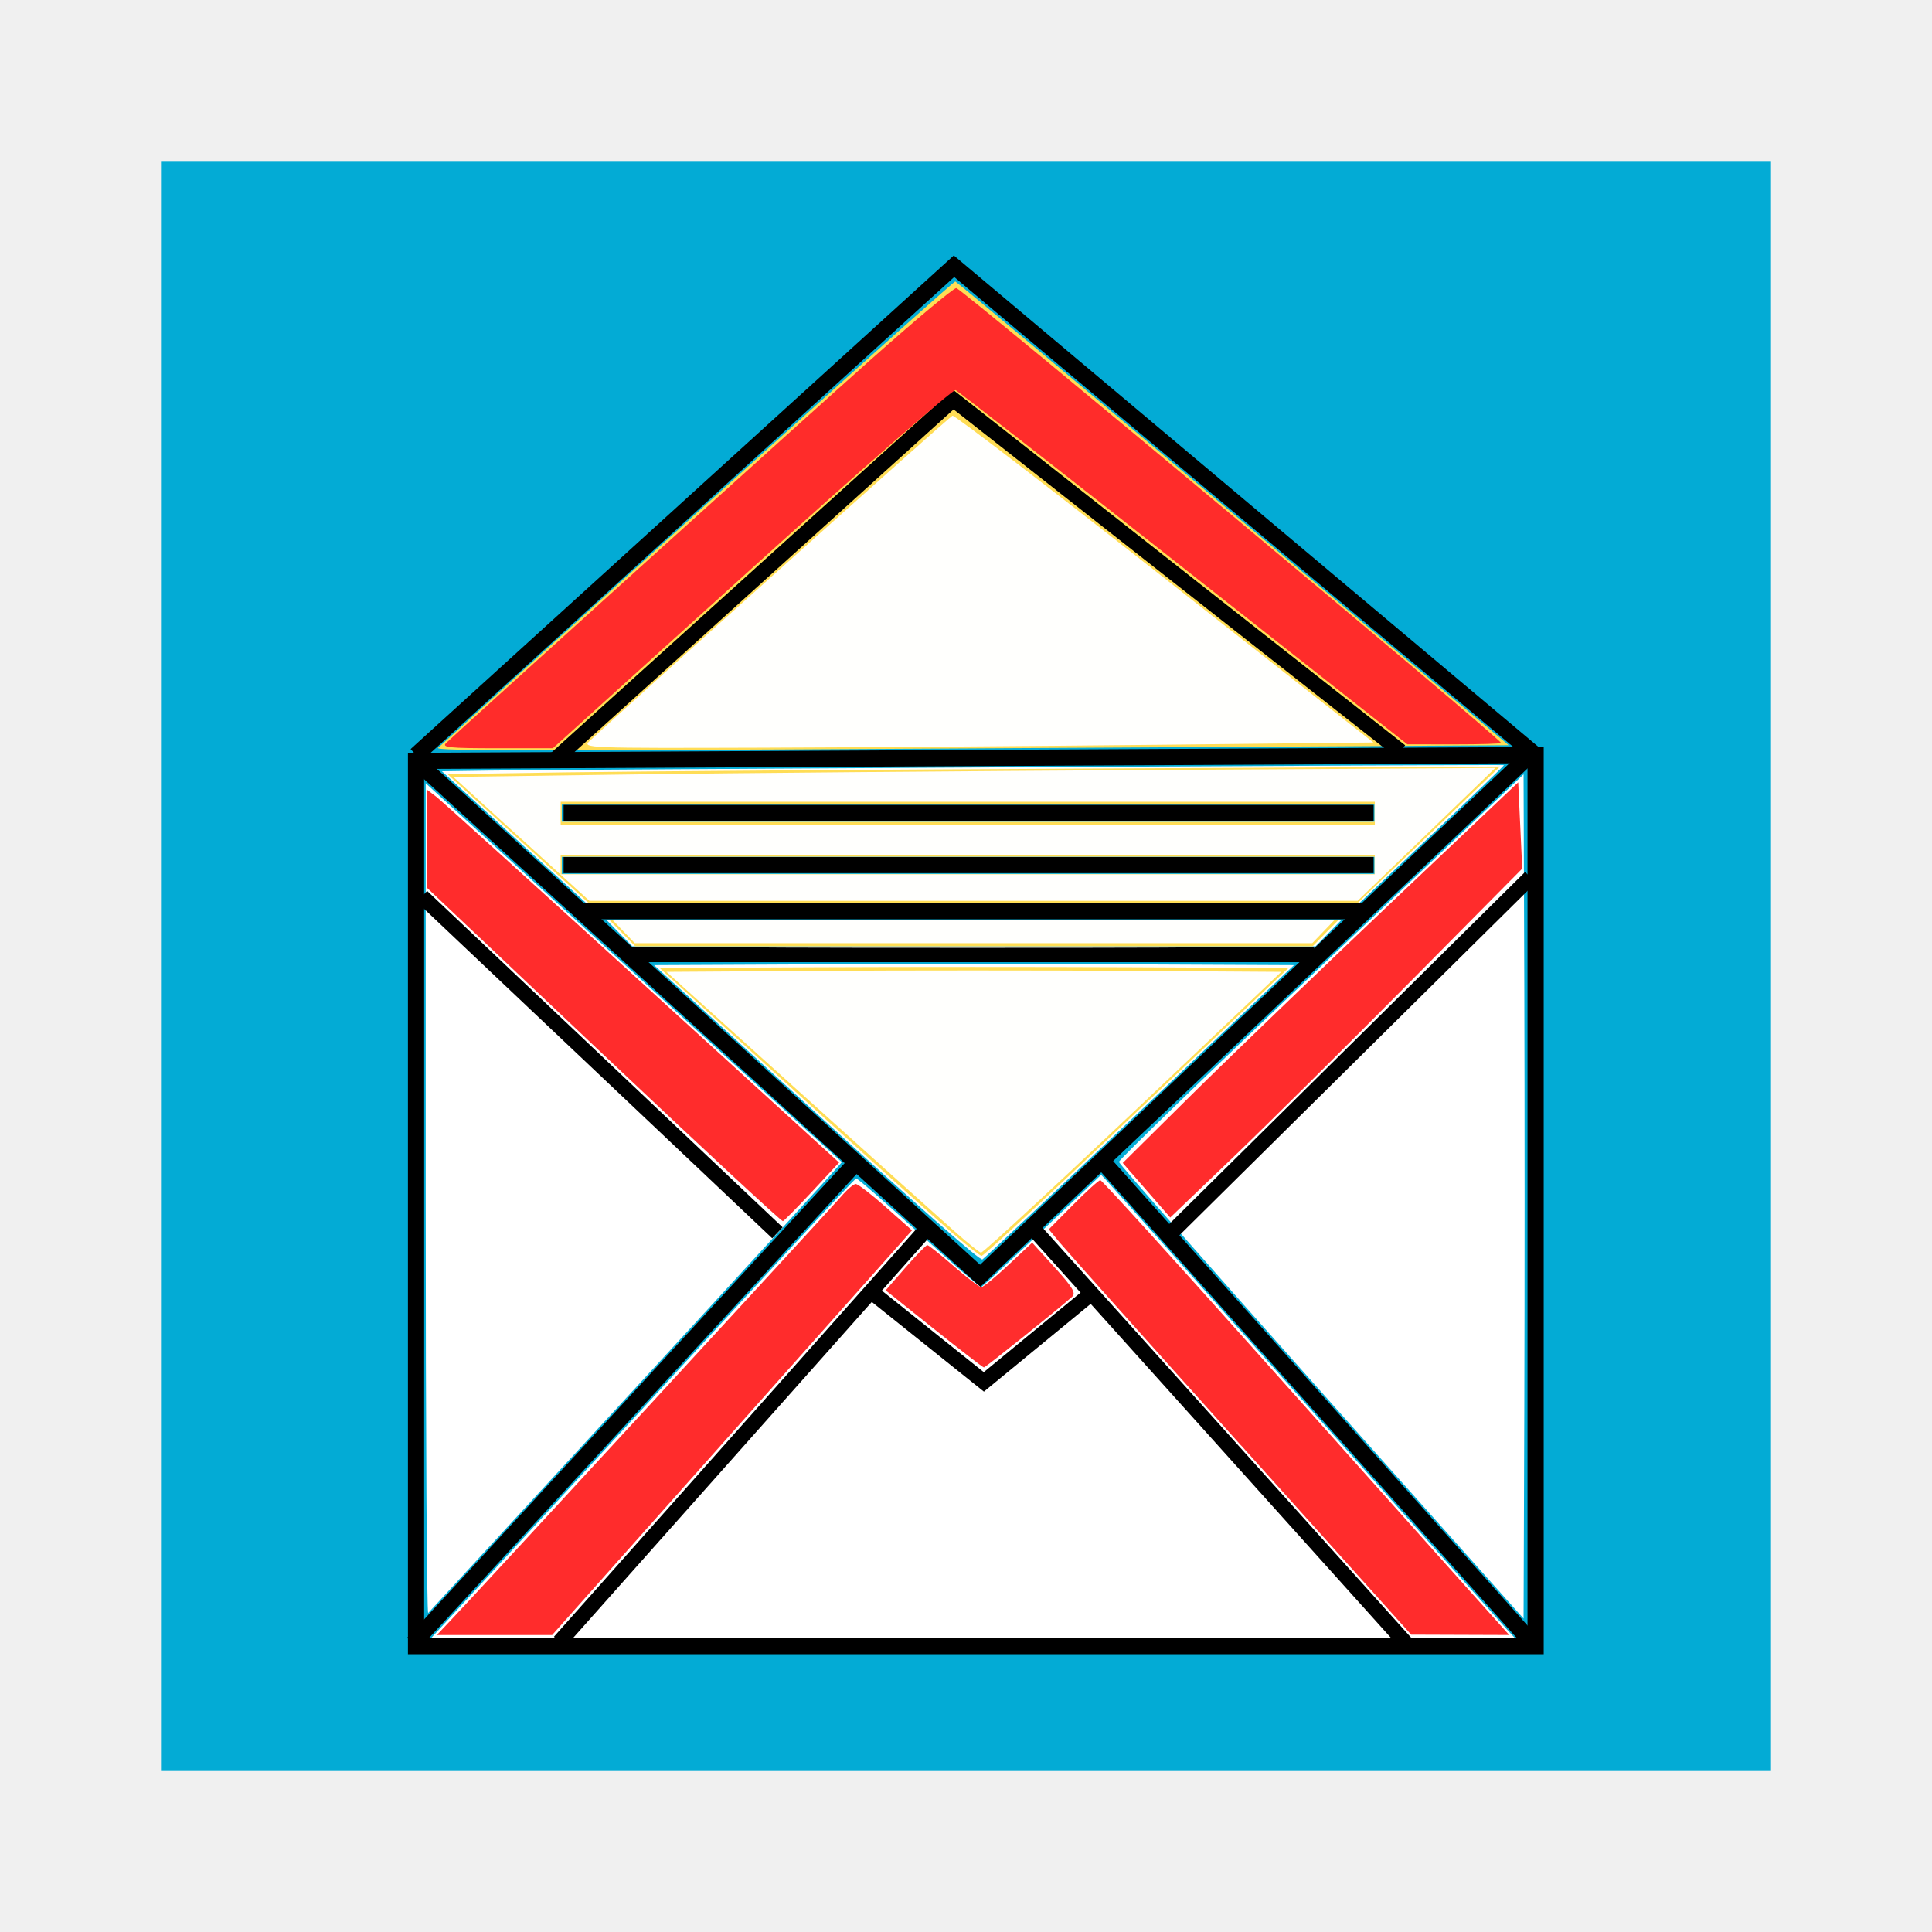
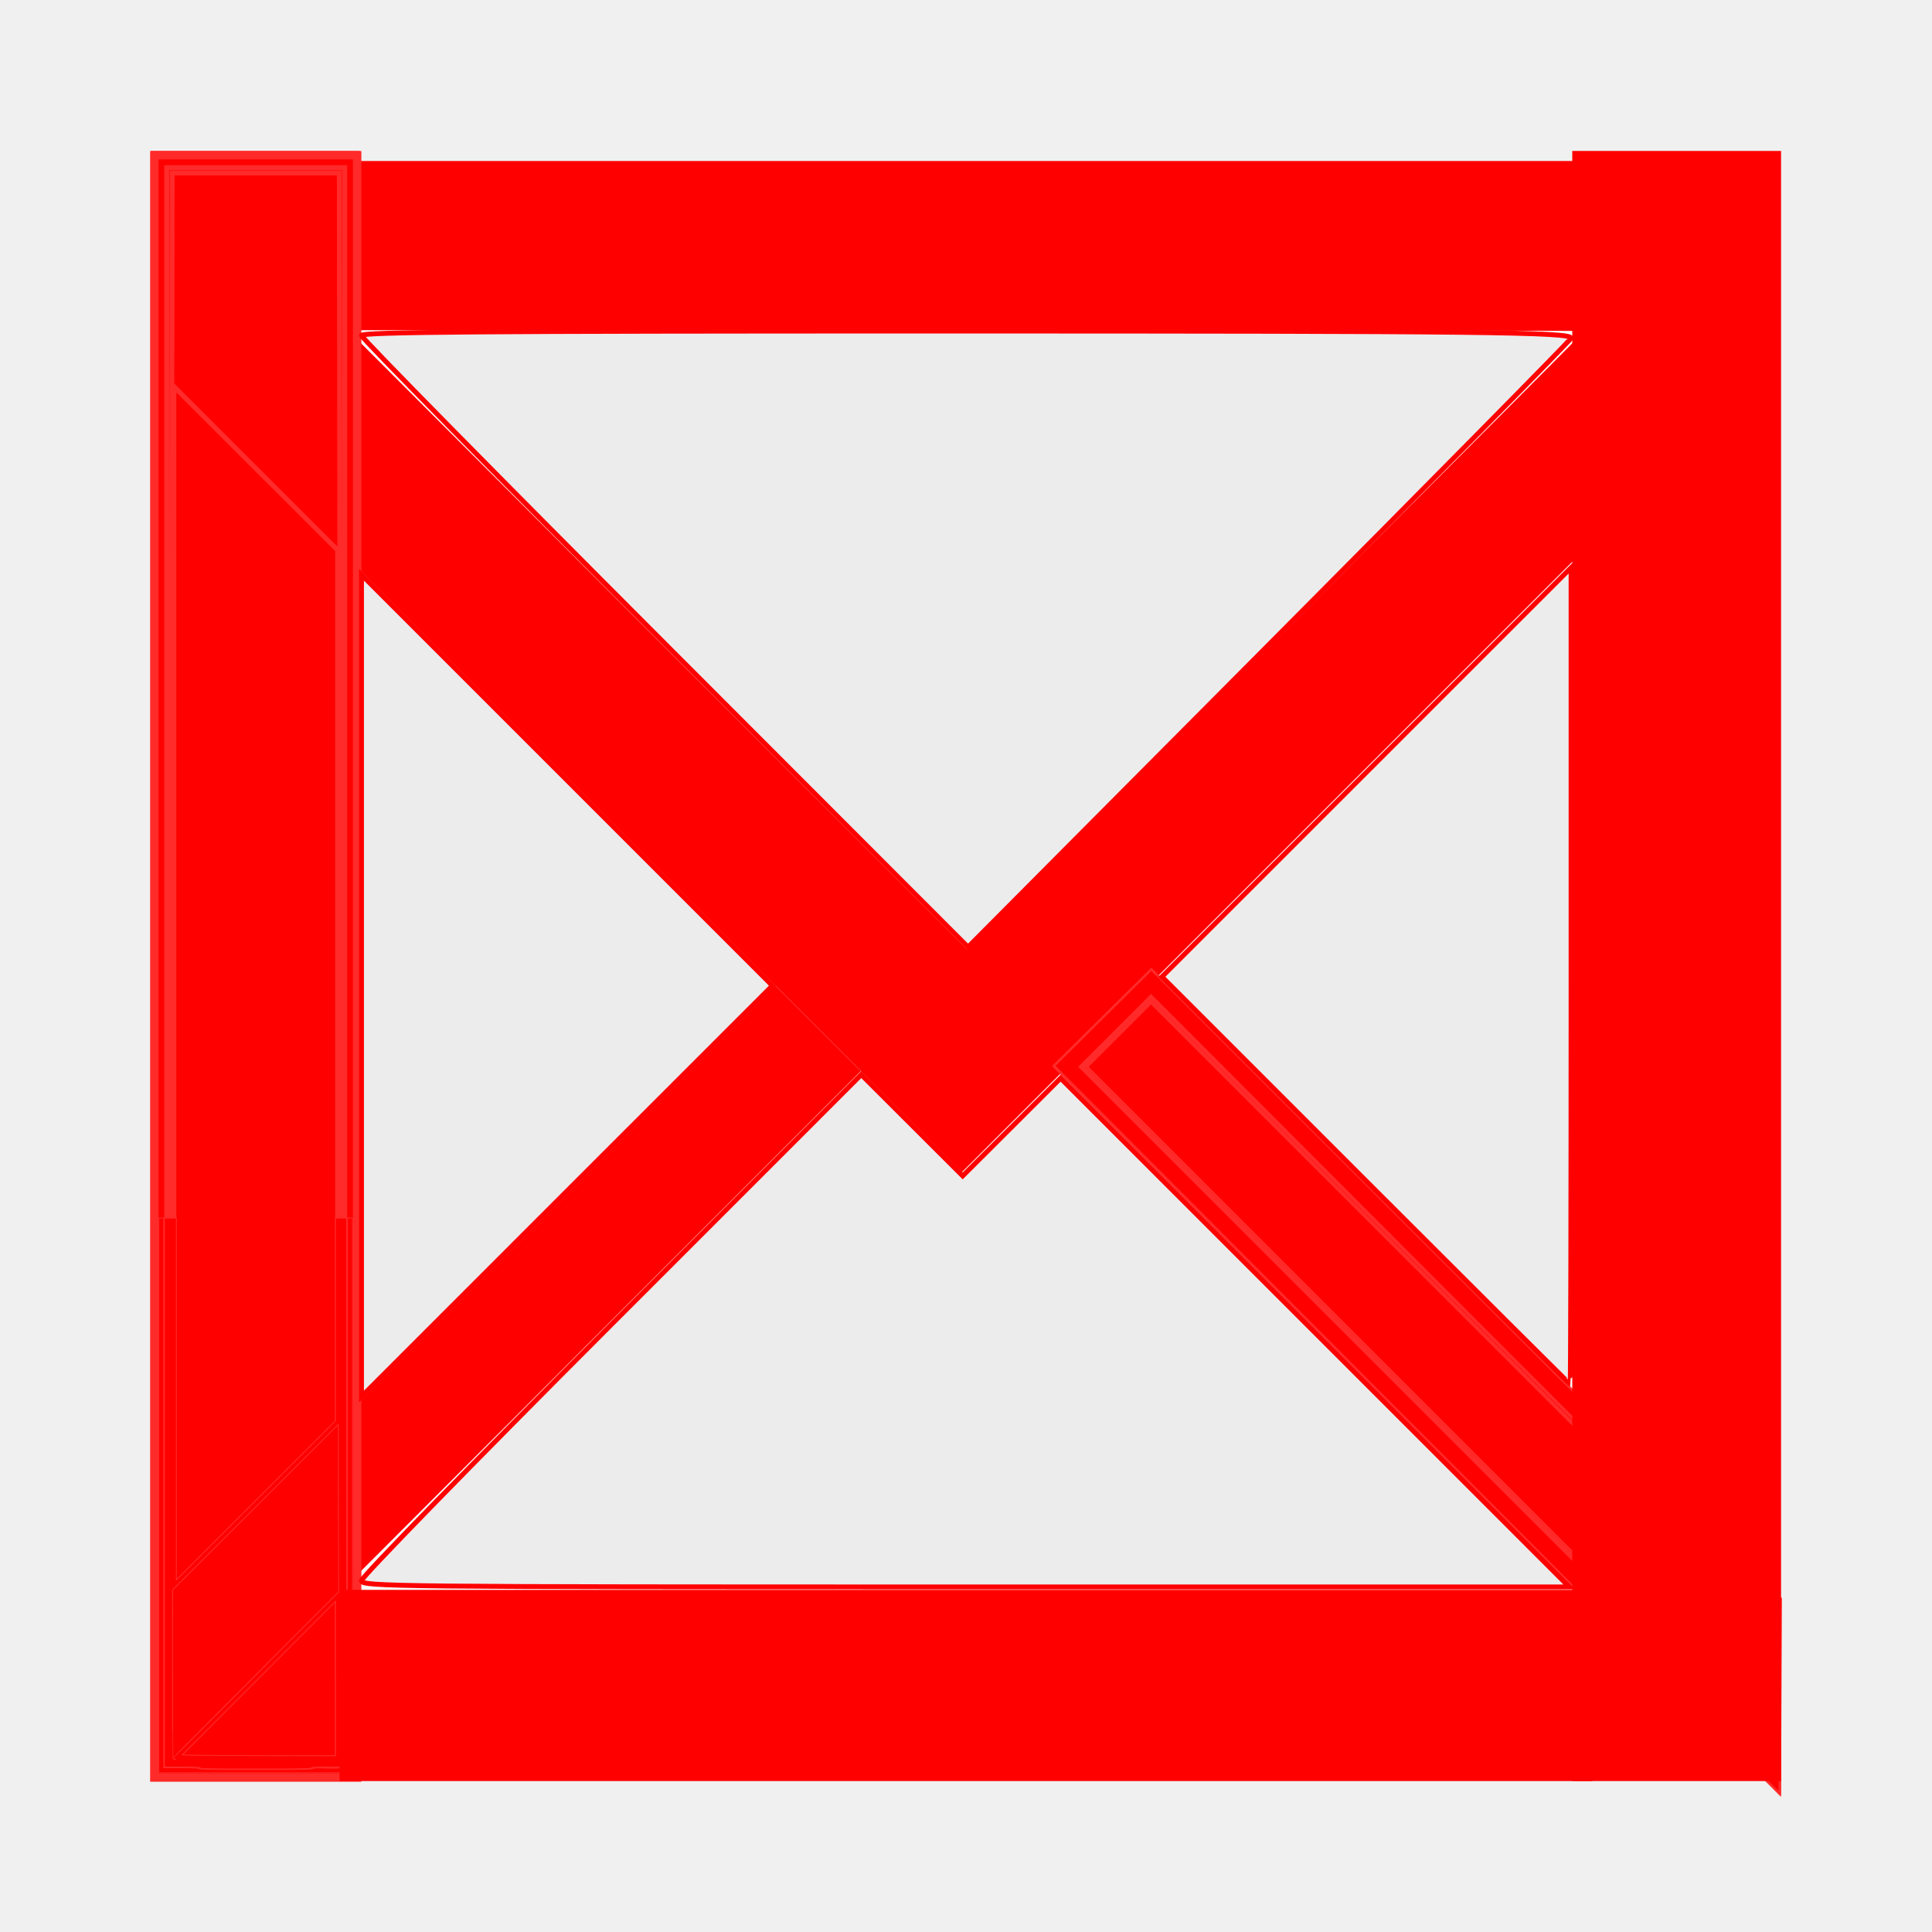
<svg xmlns="http://www.w3.org/2000/svg" width="96" height="96" id="svg2" version="1.1">
  <defs id="defs4" />
  <g id="layer1" transform="translate(0,-956.3622)">
-     <rect style="fill:#03abd5;fill-opacity:1;fill-rule:nonzero;stroke:none" id="rect3153" width="80" height="80" x="8" y="8" transform="translate(0,956.3622)" ry="0" />
-     <g id="g3113" transform="matrix(0.8706407,0,0,0.8706407,6.657222,129.4271)">
-       <path id="path3793" d="m 16.098,1043.748 0,-50.522 63.896,-0.33 0,50.852 z" style="fill:none;stroke:#000000;stroke-width:0.925px;stroke-linecap:butt;stroke-linejoin:miter;stroke-opacity:1" />
-       <path id="path3795" d="m 16.098,993.226 32.196,29.389 31.37,-29.719" style="fill:none;stroke:#000000;stroke-width:0.925px;stroke-linecap:butt;stroke-linejoin:miter;stroke-opacity:1" />
-       <path id="path3797" d="m 15.933,1043.584 25.262,-27.409" style="fill:none;stroke:#000000;stroke-width:0.924px;stroke-linecap:butt;stroke-linejoin:miter;stroke-opacity:1" />
-       <path id="path3799" d="m 55.067,1015.85 24.592,27.564" style="fill:none;stroke:#000000;stroke-width:0.933px;stroke-linecap:butt;stroke-linejoin:miter;stroke-opacity:1" />
-       <path id="path3801" d="m 16.099,992.895 30.702,-27.9 33.191,27.9" style="fill:none;stroke:#000000;stroke-width:0.927px;stroke-linecap:butt;stroke-linejoin:miter;stroke-opacity:1" />
-       <path id="path3807" d="m 24.519,996.198 46.229,0 z" style="fill:none;stroke:#000000;stroke-width:0.925px;stroke-linecap:butt;stroke-linejoin:miter;stroke-opacity:1" />
-       <path id="path3807-1" d="m 24.519,999.17 46.229,0 z" style="fill:none;stroke:#000000;stroke-width:0.925px;stroke-linecap:butt;stroke-linejoin:miter;stroke-opacity:1" />
-       <path id="path3807-7" d="m 25.658,1001.812 44.611,0 z" style="fill:none;stroke:#000000;stroke-width:0.908px;stroke-linecap:butt;stroke-linejoin:miter;stroke-opacity:1" />
-       <path id="path3807-4" d="m 28.243,1004.288 39.11,0 z" style="fill:none;stroke:#000000;stroke-width:0.85px;stroke-linecap:butt;stroke-linejoin:miter;stroke-opacity:1" />
-       <path id="path3847" d="m 16.65,1018.257 0,-23.756 0.454,0.418 c 0.944,0.869 23.241,21.168 23.293,21.205 0.03,0.022 -5.237,5.785 -11.704,12.808 -6.467,7.023 -11.823,12.839 -11.901,12.925 -0.079,0.088 -0.142,-10.314 -0.142,-23.6 z" style="fill:#ffffff;fill-opacity:1;fill-rule:nonzero;stroke:#3981c3;stroke-width:0.227;stroke-linecap:butt;stroke-linejoin:miter;stroke-miterlimit:12.5;stroke-opacity:0;stroke-dasharray:none;stroke-dashoffset:0" />
-       <path id="path3849" d="m 25.615,1033.899 c 4.752,-5.153 10.179,-11.041 12.061,-13.085 1.882,-2.043 3.474,-3.733 3.54,-3.756 0.065,-0.023 1.67,1.373 3.567,3.102 1.897,1.729 3.503,3.122 3.57,3.096 0.067,-0.026 1.634,-1.478 3.483,-3.226 l 3.361,-3.178 0.353,0.371 c 0.194,0.204 5.314,5.944 11.377,12.754 6.063,6.811 11.214,12.587 11.446,12.837 l 0.421,0.454 -30.908,0 -30.908,0 8.639,-9.37 0,0 z" style="fill:#ffffff;fill-opacity:1;fill-rule:nonzero;stroke:#3981c3;stroke-width:0.227;stroke-linecap:butt;stroke-linejoin:miter;stroke-miterlimit:12.5;stroke-opacity:0;stroke-dasharray:none;stroke-dashoffset:0" />
-       <path id="path3851" d="m 67.77,1029.247 c -6.346,-7.11 -11.546,-13.02 -11.557,-13.134 -0.011,-0.114 5.181,-5.138 11.537,-11.164 l 11.557,-10.956 0.042,12.103 c 0.023,6.656 0.023,17.497 0,24.091 l -0.042,11.988 -11.537,-12.927 z" style="fill:#ffffff;fill-opacity:1;fill-rule:nonzero;stroke:#3981c3;stroke-width:0.227;stroke-linecap:butt;stroke-linejoin:miter;stroke-miterlimit:12.5;stroke-opacity:0;stroke-dasharray:none;stroke-dashoffset:0" />
-       <path id="path3853" d="m 38.951,1013.342 -9.268,-8.46 9.073,-0.043 c 4.99,-0.024 13.208,-0.024 18.261,0 l 9.188,0.043 -8.791,8.338 c -4.835,4.586 -8.882,8.393 -8.994,8.46 -0.131,0.079 -3.481,-2.87 -9.47,-8.338 l 0,0 z" style="fill:#ffffff;fill-opacity:1;fill-rule:nonzero;stroke:#3981c3;stroke-width:0.227;stroke-linecap:butt;stroke-linejoin:miter;stroke-miterlimit:12.5;stroke-opacity:0;stroke-dasharray:none;stroke-dashoffset:0" />
-       <path id="path3855" d="m 38.155,1003.85 c 5.335,-0.024 14.065,-0.024 19.4,0 5.335,0.024 0.97,0.044 -9.7,0.044 -10.67,0 -15.035,-0.02 -9.7,-0.044 z" style="fill:#ffffff;fill-opacity:1;fill-rule:nonzero;stroke:#3981c3;stroke-width:0.227;stroke-linecap:butt;stroke-linejoin:miter;stroke-miterlimit:12.5;stroke-opacity:0;stroke-dasharray:none;stroke-dashoffset:0" />
-       <path id="path3857" d="m 27.712,1003.065 -0.729,-0.743 20.955,0 20.955,0 -0.729,0.743 -0.729,0.743 -19.496,0 -19.496,0 -0.729,-0.743 z" style="fill:#ffffff;fill-opacity:1;fill-rule:nonzero;stroke:#3981c3;stroke-width:0.227;stroke-linecap:butt;stroke-linejoin:miter;stroke-miterlimit:12.5;stroke-opacity:0;stroke-dasharray:none;stroke-dashoffset:0" />
-       <path id="path3859" d="m 21.686,997.575 -4.111,-3.756 2.634,-0.038 c 4.391,-0.064 57.938,-0.352 57.978,-0.312 0.021,0.021 -1.825,1.798 -4.1,3.95 l -4.138,3.913 -22.076,0 -22.076,0 -4.111,-3.756 z m 49.119,1.61 0,-0.495 -23.197,0 -23.197,0 0,0.495 0,0.495 23.197,0 23.197,0 0,-0.495 z m 0,-2.972 0,-0.495 -23.197,0 -23.197,0 0,0.495 0,0.495 23.197,0 23.197,0 0,-0.495 z" style="fill:#ffffff;fill-opacity:1;fill-rule:nonzero;stroke:#3981c3;stroke-width:0.227;stroke-linecap:butt;stroke-linejoin:miter;stroke-miterlimit:12.5;stroke-opacity:0;stroke-dasharray:none;stroke-dashoffset:0" />
-       <path id="path3861" d="m 17.358,992.48 c 11.992,-10.953 29.404,-26.653 29.518,-26.615 0.085,0.028 7.226,5.995 15.869,13.26 l 15.714,13.208 -18.728,0.112 c -37.627,0.225 -42.586,0.229 -42.374,0.035 z" style="fill:#ffdd55;fill-opacity:1;fill-rule:nonzero;stroke:#3981c3;stroke-width:0.227;stroke-linecap:butt;stroke-linejoin:miter;stroke-miterlimit:12.5;stroke-opacity:0;stroke-dasharray:none;stroke-dashoffset:0" />
-       <path id="path3863" d="m 46.843,1020.284 c -1.551,-1.337 -4.319,-3.834 -11.754,-10.604 l -5.088,-4.633 8.914,-0.043 c 4.903,-0.023 12.977,-0.023 17.943,0 l 9.029,0.043 -4.269,4.052 c -9.137,8.671 -13.102,12.376 -13.244,12.376 -0.082,0 -0.77,-0.536 -1.53,-1.191 z" style="fill:#ffdd55;fill-opacity:1;fill-rule:nonzero;stroke:#3981c3;stroke-width:0.227;stroke-linecap:butt;stroke-linejoin:miter;stroke-miterlimit:12.5;stroke-opacity:0;stroke-dasharray:none;stroke-dashoffset:0" />
-       <path id="path3865" d="m 27.878,1003.065 -0.729,-0.743 20.789,0 20.789,0 -0.729,0.743 -0.729,0.743 -19.331,0 -19.331,0 -0.729,-0.743 z" style="fill:#ffdd55;fill-opacity:1;fill-rule:nonzero;stroke:#3981c3;stroke-width:0.227;stroke-linecap:butt;stroke-linejoin:miter;stroke-miterlimit:12.5;stroke-opacity:0;stroke-dasharray:none;stroke-dashoffset:0" />
-       <path id="path3867" d="m 21.918,997.658 -4.021,-3.674 6.683,-0.102 c 3.676,-0.056 17.19,-0.154 30.033,-0.218 l 23.35,-0.116 -2.464,2.363 c -1.355,1.3 -3.182,3.051 -4.058,3.891 l -1.594,1.528 -21.954,0 -21.954,0 -4.021,-3.674 z m 48.887,1.527 0,-0.495 -23.197,0 -23.197,0 0,0.495 0,0.495 23.197,0 23.197,0 0,-0.495 z m 0,-2.972 0,-0.495 -23.197,0 -23.197,0 0,0.495 0,0.495 23.197,0 23.197,0 0,-0.495 z" style="fill:#ffdd55;fill-opacity:1;fill-rule:nonzero;stroke:#3981c3;stroke-width:0.227;stroke-linecap:butt;stroke-linejoin:miter;stroke-miterlimit:12.5;stroke-opacity:0;stroke-dasharray:none;stroke-dashoffset:0" />
-       <path id="path3812" d="m 24.289,1043.502 20.943,-23.56" style="fill:none;stroke:#000000;stroke-width:0.864px;stroke-linecap:butt;stroke-linejoin:miter;stroke-opacity:1" />
-       <path id="path3814" d="m 51.339,1019.942 21.379,23.779" style="fill:none;stroke:#000000;stroke-width:0.864px;stroke-linecap:butt;stroke-linejoin:miter;stroke-opacity:1" />
-       <path id="path3816" d="M 47.195,1056.155 z" style="fill:none;stroke:#000000;stroke-width:0.864px;stroke-linecap:butt;stroke-linejoin:miter;stroke-opacity:1" />
-       <path id="path3818" d="m 16.435,1000.962 20.288,19.197" style="fill:none;stroke:#000000;stroke-width:0.864px;stroke-linecap:butt;stroke-linejoin:miter;stroke-opacity:1" />
-       <path id="path3820" d="M 59.193,1020.16 79.699,999.872" style="fill:none;stroke:#000000;stroke-width:0.864px;stroke-linecap:butt;stroke-linejoin:miter;stroke-opacity:1" />
-       <path id="path3822" d="m 24.07,993.109 22.688,-20.506 25.524,20.07" style="fill:none;stroke:#000000;stroke-width:0.864px;stroke-linecap:butt;stroke-linejoin:miter;stroke-opacity:1" />
-       <path id="path3826" d="m 18.058,1042.297 c 1.835,-1.939 21.732,-23.538 22.291,-24.197 0.339,-0.4 0.718,-0.727 0.843,-0.727 0.125,0 0.899,0.595 1.72,1.323 l 1.492,1.323 -10.269,11.548 -10.269,11.548 -3.291,0 -3.291,0 0.774,-0.818 0,0 z" style="fill:#ff2a2a;fill-opacity:0.986;fill-rule:nonzero;stroke:#3981c3;stroke-width:0.3;stroke-linecap:butt;stroke-linejoin:miter;stroke-miterlimit:12.5;stroke-opacity:0;stroke-dasharray:none;stroke-dashoffset:0" />
-       <path id="path3828" d="m 26.808,1010.006 -10.089,-9.54 -2.59e-4,-2.8 -2.59e-4,-2.8 0.526,0.4 c 0.289,0.22 5.582,5.009 11.762,10.642 l 11.236,10.242 -1.534,1.648 c -0.844,0.906 -1.596,1.67 -1.672,1.698 -0.076,0.028 -4.678,-4.242 -10.227,-9.49 l 0,0 z" style="fill:#ff2a2a;fill-opacity:0.986;fill-rule:nonzero;stroke:#3981c3;stroke-width:0.3;stroke-linecap:butt;stroke-linejoin:miter;stroke-miterlimit:12.5;stroke-opacity:0;stroke-dasharray:none;stroke-dashoffset:0" />
-       <path id="path3830" d="m 63.185,1032.298 c -5.339,-5.941 -9.993,-11.148 -10.341,-11.57 l -0.633,-0.767 1.39,-1.403 c 0.765,-0.772 1.463,-1.403 1.551,-1.403 0.088,0 4.21,4.54 9.158,10.089 4.949,5.549 10.163,11.39 11.587,12.98 l 2.59,2.89 -2.797,-0.01 -2.797,-0.01 -9.708,-10.803 z" style="fill:#ff2a2a;fill-opacity:0.986;fill-rule:nonzero;stroke:#3981c3;stroke-width:0.3;stroke-linecap:butt;stroke-linejoin:miter;stroke-miterlimit:12.5;stroke-opacity:0;stroke-dasharray:none;stroke-dashoffset:0" />
-       <path id="path3832" d="m 57.787,1017.731 -1.356,-1.558 3.868,-3.831 c 2.127,-2.107 7.206,-6.995 11.285,-10.862 l 7.417,-7.031 0.115,2.463 0.115,2.463 -6.442,6.504 c -3.543,3.577 -8.063,8.058 -10.044,9.957 l -3.603,3.452 -1.356,-1.558 z" style="fill:#ff2a2a;fill-opacity:0.986;fill-rule:nonzero;stroke:#3981c3;stroke-width:0.3;stroke-linecap:butt;stroke-linejoin:miter;stroke-miterlimit:12.5;stroke-opacity:0;stroke-dasharray:none;stroke-dashoffset:0" />
-       <path id="path3834" d="m 17.817,992.205 c 1.466,-1.373 20.532,-18.588 24.192,-21.843 2.563,-2.28 4.779,-4.134 4.924,-4.12 0.308,0.029 31.086,25.73 31.086,25.958 0,0.047 -1.203,0.085 -2.672,0.083 l -2.672,-0.003 -12.762,-10.053 c -7.019,-5.529 -12.879,-10.101 -13.023,-10.16 -0.144,-0.059 -5.373,4.516 -11.621,10.165 l -11.36,10.272 -3.205,0 c -2.725,0 -3.157,-0.045 -2.886,-0.299 z" style="fill:#ff2a2a;fill-opacity:0.986;fill-rule:nonzero;stroke:#3981c3;stroke-width:0.3;stroke-linecap:butt;stroke-linejoin:miter;stroke-miterlimit:12.5;stroke-opacity:0;stroke-dasharray:none;stroke-dashoffset:0" />
-       <path id="path3844" d="m 41.959,1023.432 6.545,5.236 6.108,-5.018" style="fill:none;stroke:#000000;stroke-width:0.864px;stroke-linecap:butt;stroke-linejoin:miter;stroke-opacity:1" />
-       <path id="path3848" d="m 45.653,1025.644 -2.753,-2.201 1.122,-1.29 c 0.617,-0.709 1.181,-1.29 1.254,-1.29 0.073,0 0.752,0.54 1.508,1.2 0.757,0.66 1.465,1.2 1.574,1.2 0.109,0 0.807,-0.572 1.551,-1.271 l 1.353,-1.271 1.283,1.415 c 1.031,1.137 1.227,1.466 0.998,1.673 -0.706,0.639 -4.943,4.035 -5.035,4.035 -0.056,0 -1.341,-0.99 -2.855,-2.201 z" style="fill:#ff2d2d;fill-opacity:1;fill-rule:nonzero;stroke:#3981c3;stroke-width:0.3;stroke-linecap:butt;stroke-linejoin:miter;stroke-miterlimit:12.5;stroke-opacity:0;stroke-dasharray:none;stroke-dashoffset:0" />
-       <path id="path3850" d="m 46.921,1020.157 c -0.714,-0.629 -4.725,-4.237 -8.914,-8.017 l -7.616,-6.874 8.745,-0.057 c 4.81,-0.031 12.704,-0.031 17.543,0 l 8.798,0.057 -5.4,5.127 c -6.658,6.321 -11.578,10.889 -11.737,10.9 -0.066,0 -0.704,-0.507 -1.418,-1.135 l 0,0 z" style="fill:#ffffff;fill-opacity:0.986;fill-rule:nonzero;stroke:#3981c3;stroke-width:0.3;stroke-linecap:butt;stroke-linejoin:miter;stroke-miterlimit:12.5;stroke-opacity:0;stroke-dasharray:none;stroke-dashoffset:0" />
-       <path id="path3852" d="m 27.953,1002.975 -0.627,-0.654 20.588,0 20.588,0 -0.627,0.654 -0.627,0.654 -19.334,0 -19.334,0 -0.627,-0.654 z" style="fill:#ffffff;fill-opacity:0.986;fill-rule:nonzero;stroke:#3981c3;stroke-width:0.3;stroke-linecap:butt;stroke-linejoin:miter;stroke-miterlimit:12.5;stroke-opacity:0;stroke-dasharray:none;stroke-dashoffset:0" />
-       <path id="path3854" d="m 22.106,997.679 -3.883,-3.539 10.21,-0.14 c 5.615,-0.077 18.996,-0.192 29.734,-0.255 l 19.525,-0.115 -3.927,3.791 -3.927,3.791 -21.924,0 -21.924,0 -3.883,-3.539 z m 48.713,1.478 0,-0.545 -23.233,0 -23.233,0 0,0.545 0,0.545 23.233,0 23.233,0 0,-0.545 z m 0,-2.945 0,-0.654 -23.233,0 -23.233,0 0,0.654 0,0.654 23.233,0 23.233,0 0,-0.654 z" style="fill:#ffffff;fill-opacity:0.986;fill-rule:nonzero;stroke:#3981c3;stroke-width:0.3;stroke-linecap:butt;stroke-linejoin:miter;stroke-miterlimit:12.5;stroke-opacity:0;stroke-dasharray:none;stroke-dashoffset:0" />
-       <path id="path3856" d="m 25.996,992.101 c 2.421,-2.268 20.554,-18.525 20.718,-18.575 0.12,-0.036 5.574,4.145 12.121,9.292 l 11.903,9.358 -12.339,0.132 c -6.787,0.073 -16.95,0.146 -22.586,0.164 -9.975,0.031 -10.236,0.021 -9.817,-0.371 z" style="fill:#ffffff;fill-opacity:0.986;fill-rule:nonzero;stroke:#3981c3;stroke-width:0.3;stroke-linecap:butt;stroke-linejoin:miter;stroke-miterlimit:12.5;stroke-opacity:0;stroke-dasharray:none;stroke-dashoffset:0" />
-     </g>
+     <rect style="fill:#ffffff;fill-opacity:1;fill-rule:nonzero;stroke:#3981c3;stroke-width:1.377;stroke-linecap:butt;stroke-linejoin:miter;stroke-miterlimit:12.5;stroke-opacity:0;stroke-dasharray:none;stroke-dashoffset:0" id="rect3041" width="80" height="80" x="8" y="8" transform="translate(0,956.3622)" />
+     <rect style="fill:#f9f9f9;fill-opacity:1;fill-rule:nonzero;stroke:#3981c3;stroke-width:1.377;stroke-linecap:butt;stroke-linejoin:miter;stroke-miterlimit:12.5;stroke-opacity:0;stroke-dasharray:none;stroke-dashoffset:0" id="rect3044" width="80" height="80" x="8" y="8" transform="translate(0,956.3622)" />
+     <rect style="fill:#ff2a2a;fill-opacity:1;fill-rule:nonzero;stroke:#3981c3;stroke-width:1.377;stroke-linecap:butt;stroke-linejoin:miter;stroke-miterlimit:12.5;stroke-opacity:0;stroke-dasharray:none;stroke-dashoffset:0" id="rect3913" width="8.8817842e-016" height="5.348" x="8" y="13.092" transform="translate(0,956.3622)" />
+     <path style="fill:#ff0000;fill-opacity:1;stroke:none;stroke-opacity:0;stroke-width:1.377;stroke-miterlimit:12.5;stroke-dasharray:none;stroke-linejoin:miter;stroke-linecap:butt;stroke-dashoffset:0;fill-rule:nonzero" d="M 8,8 88,8 88,18.038 47.799,58.239 8,18.44 z" id="path3961" transform="translate(0,956.3622)" />
+     <path style="fill:#ff0000;fill-opacity:1;stroke:none;stroke-opacity:0;stroke-width:1.377;stroke-miterlimit:12.5;stroke-dasharray:none;stroke-linejoin:miter;stroke-linecap:butt;stroke-dashoffset:0;fill-rule:nonzero" d="m 15.743,15.743 64.513,0 L 48,48 z" id="path3963" transform="translate(0,956.3622)" />
+     <path style="fill:none;fill-opacity:1;fill-rule:nonzero;stroke:#ff2a2a;stroke-width:0.243;stroke-linecap:butt;stroke-linejoin:miter;stroke-miterlimit:12.5;stroke-opacity:0;stroke-dasharray:none;stroke-dashoffset:0" d="M 8.562 8.625 L 8.562 13.344 L 8.562 18.062 L 28.125 37.656 C 38.893 48.424 47.764 57.219 47.812 57.219 C 47.837 57.219 50.077 55.001 53.688 51.406 C 57.284 47.827 62.224 42.901 67.656 37.469 L 87.406 17.719 L 87.406 13.156 L 87.406 8.625 L 47.969 8.625 L 8.562 8.625 z M 14.312 15.156 L 47.969 15.156 L 81.656 15.156 L 64.875 31.938 C 55.639 41.174 48.018 48.75 47.969 48.75 C 47.92 48.75 40.33 41.174 31.094 31.938 L 14.312 15.156 z " transform="translate(0,956.3622)" id="path3965" />
+     <path style="fill:none;stroke:#ff2a2a;stroke-width:0.243;stroke-linecap:butt;stroke-linejoin:miter;stroke-miterlimit:12.5;stroke-opacity:0;stroke-dasharray:none;stroke-dashoffset:0" d="" id="path3971" transform="translate(0,956.3622)" />
+     <path style="fill:#ffffff;fill-opacity:1;fill-rule:nonzero;stroke:#ff2a2a;stroke-width:0.243;stroke-linecap:butt;stroke-linejoin:miter;stroke-miterlimit:12.5;stroke-opacity:0;stroke-dasharray:none;stroke-dashoffset:0" d="m 32.668,31.788 -15.379,-15.38 30.715,0 c 16.893,0 30.715,0.02 30.715,0.045 0,0.025 -6.901,6.945 -15.336,15.38 L 48.047,47.168 32.668,31.788 z" id="path3991" transform="translate(0,956.3622)" />
+     <path style="fill:#ff0000;fill-opacity:1;stroke:#ff0000;stroke-opacity:0;stroke-width:1.377;stroke-miterlimit:12.5;stroke-dasharray:none;stroke-linejoin:miter;stroke-linecap:butt;stroke-dashoffset:0;fill-rule:nonzero" d="m 8,79.5 30.53,-30.53 4.25,4.25 L 8,88 z" id="path4044" transform="translate(0,956.3622)" />
+     <path style="fill:#ff0000;fill-opacity:1;fill-rule:nonzero;stroke:#ff0000;stroke-width:0.172;stroke-linecap:butt;stroke-linejoin:miter;stroke-miterlimit:12.5;stroke-opacity:0;stroke-dasharray:none;stroke-dashoffset:0" d="m 8.621,83.096 0,-3.438 14.937,-14.937 14.937,-14.937 1.719,1.719 1.719,1.719 -16.656,16.656 -16.656,16.656 0,-3.438 z" id="path4046" transform="translate(0,956.3622)" />
+     <path style="fill:none;stroke:#ff2a2a;stroke-width:1px;stroke-linecap:butt;stroke-linejoin:miter;stroke-opacity:1" d="M 53,53 88,88 88,79.625 57.207,48.832 z" id="path4058" transform="translate(0,956.3622)" />
+     <path style="fill:#ff0000;fill-opacity:1;fill-rule:nonzero;stroke:#ff2a2a;stroke-width:0.172;stroke-linecap:butt;stroke-linejoin:miter;stroke-miterlimit:12.5;stroke-opacity:1;stroke-dasharray:none;stroke-dashoffset:0" d="m 70.596,69.8 -16.782,-16.782 1.689,-1.686 1.689,-1.686 15.126,15.126 15.126,15.126 -0.033,3.342 -0.033,3.342 -16.782,-16.782 z" id="path4093" transform="translate(0,956.3622)" />
+     <path style="fill:#ff0000;fill-opacity:1;fill-rule:nonzero;stroke:#ff2a2a;stroke-width:0.122;stroke-linecap:butt;stroke-linejoin:miter;stroke-miterlimit:12.5;stroke-opacity:1;stroke-dasharray:none;stroke-dashoffset:0" d="M 70.606,69.605 54.011,53.009 55.603,51.419 l 1.592,-1.59 15.08,15.08 15.08,15.08 -0.077,3.106 -0.077,3.106 -16.595,-16.596 z" id="path4095" transform="translate(0,956.3622)" />
+     <path style="fill:#ff0000;fill-opacity:1;fill-rule:nonzero;stroke:#ff2a2a;stroke-width:0.122;stroke-linecap:butt;stroke-linejoin:miter;stroke-miterlimit:12.5;stroke-opacity:1;stroke-dasharray:none;stroke-dashoffset:0" d="m 70.403,71.051 -18.036,-18.093 2.422,-2.396 2.422,-2.396 15.636,15.636 15.636,15.636 -0.023,4.852 -0.023,4.852 -18.036,-18.093 z m 17.088,13.314 -0.02,-2.453 -0.046,2.378 c -0.04,2.032 -0.064,2.357 -0.168,2.232 -0.091,-0.11 -0.094,-0.146 -0.012,-0.146 0.085,0 0.104,-0.526 0.082,-2.364 -0.015,-1.3 -0.006,-2.749 0.019,-3.218 L 87.394,79.94 72.293,64.84 57.192,49.739 l -1.682,1.687 c -0.925,0.928 -1.698,1.661 -1.718,1.629 -0.02,-0.032 0.738,-0.831 1.683,-1.775 l 1.719,-1.717 15.18,15.158 15.18,15.158 -15.18,-15.202 -15.18,-15.202 -1.769,1.767 -1.769,1.767 16.905,16.905 c 9.298,9.298 16.915,16.905 16.927,16.905 0.012,0 0.013,-1.104 0.002,-2.453 l 2e-6,0 z" id="path4097" transform="translate(0,956.3622)" />
+     <path style="fill:none;stroke:#ff2a2a;stroke-width:1px;stroke-linecap:butt;stroke-linejoin:miter;stroke-opacity:1" d="M 17.375,15.743 17.375,88 8,88 8,8 17.375,8 z" id="path4099" transform="translate(0,956.3622)" />
+     <path style="fill:#ff0000;fill-opacity:1;fill-rule:nonzero;stroke:#ff2a2a;stroke-width:0.243;stroke-linecap:butt;stroke-linejoin:miter;stroke-miterlimit:12.5;stroke-opacity:1;stroke-dasharray:none;stroke-dashoffset:0" d="m 8.641,48.991 0,-29.784 4.066,4.063 4.066,4.063 0,21.658 0,21.658 -4.066,4.063 -4.066,4.063 0,-29.784 z" id="path4101" transform="translate(0,956.3622)" />
+     <path style="fill:#ff0000;fill-opacity:1;fill-rule:nonzero;stroke:#ff2a2a;stroke-width:0.243;stroke-linecap:butt;stroke-linejoin:miter;stroke-miterlimit:12.5;stroke-opacity:1;stroke-dasharray:none;stroke-dashoffset:0" d="m 8.818,87.306 c 0,-0.025 1.79,-1.834 3.977,-4.02 l 3.977,-3.975 0,4.02 0,4.02 -3.977,0 c -2.188,0 -3.977,-0.021 -3.977,-0.046 z" id="path4103" transform="translate(0,956.3622)" />
+     <path style="fill:#ff0000;fill-opacity:1;fill-rule:nonzero;stroke:#ff2a2a;stroke-width:0.243;stroke-linecap:butt;stroke-linejoin:miter;stroke-miterlimit:12.5;stroke-opacity:1;stroke-dasharray:none;stroke-dashoffset:0" d="m 7.581,48.019 0,-40.393 5.127,0 5.127,0 0,40.393 0,40.393 -5.127,0 -5.127,0 0,-40.393 z m 9.369,0 0,-39.51 -4.243,0 -4.243,0 0,39.51 0,39.51 4.243,0 4.243,0 0,-39.51 z" id="path4105" transform="translate(0,956.3622)" />
+     <path style="fill:#ff0000;fill-opacity:1;fill-rule:nonzero;stroke:#ff2a2a;stroke-width:0.243;stroke-linecap:butt;stroke-linejoin:miter;stroke-miterlimit:12.5;stroke-opacity:1;stroke-dasharray:none;stroke-dashoffset:0" d="m 7.757,48.019 0,-40.217 4.95,0 4.95,0 0,40.217 0,40.217 -4.95,0 -4.95,0 0,-40.217 z m 9.369,0 0,-39.686 -4.419,0 -4.419,0 0,39.686 0,39.686 4.419,0 4.419,0 0,-39.686 z" id="path4107" transform="translate(0,956.3622)" />
+     <path style="fill:#ff0000;fill-opacity:1;fill-rule:nonzero;stroke:#ff2a2a;stroke-width:0.243;stroke-linecap:butt;stroke-linejoin:miter;stroke-miterlimit:12.5;stroke-opacity:1;stroke-dasharray:none;stroke-dashoffset:0" d="m 8.288,48.019 0,-39.686 4.419,0 4.419,0 0,39.686 0,39.686 -4.419,0 -4.419,0 0,-39.686 z m 8.618,0.044 -0.045,-39.465 -4.154,0 -4.154,0 -0.045,39.465 -0.045,39.465 4.244,0 4.244,0 -0.045,-39.465 z" id="path4109" transform="translate(0,956.3622)" />
+     <path style="fill:#ff0000;fill-opacity:1;fill-rule:nonzero;stroke:#ff2a2a;stroke-width:0.243;stroke-linecap:butt;stroke-linejoin:miter;stroke-miterlimit:12.5;stroke-opacity:1;stroke-dasharray:none;stroke-dashoffset:0" d="m 10.453,87.75 c 1.24,-0.03 3.268,-0.03 4.508,0 1.24,0.03 0.225,0.055 -2.254,0.055 -2.479,0 -3.494,-0.025 -2.254,-0.055 z" id="path4111" transform="translate(0,956.3622)" />
+     <path style="fill:#ff0000;fill-opacity:1;fill-rule:nonzero;stroke:#ff2a2a;stroke-width:0.043;stroke-linecap:butt;stroke-linejoin:miter;stroke-miterlimit:12.5;stroke-opacity:1;stroke-dasharray:none;stroke-dashoffset:0" d="m 9.95,87.852 c -0.033,-0.04 -0.174,-0.047 -0.91,-0.047 l -0.871,0 0,-13.641 0,-13.641 0.297,0 0.297,0 0,8.992 0,8.992 3.953,-3.953 3.953,-3.953 0,-5.039 0,-5.039 0.281,0 0.281,0 0,13.641 0,13.641 -0.862,0 c -0.724,0 -0.869,0.007 -0.908,0.047 -0.041,0.041 -0.39,0.047 -2.76,0.047 -2.373,0 -2.718,-0.006 -2.752,-0.047 z M 8.708,87.41 c -0.021,-0.009 -0.057,-0.009 -0.078,0 -0.021,0.009 -0.004,0.016 0.039,0.016 0.043,0 0.061,-0.007 0.039,-0.016 z M 9.202,86.751 c 0.334,-0.339 2.186,-2.199 4.115,-4.133 l 3.508,-3.516 -0.008,-4.161 -0.008,-4.161 -4.117,4.109 -4.117,4.109 0,4.185 c 0,2.302 0.004,4.185 0.01,4.185 0.005,0 0.283,-0.278 0.617,-0.617 z m 7.467,-3.344 -6.78e-4,-3.836 -3.804,3.812 -3.804,3.812 0.391,0.017 c 0.215,0.009 1.927,0.02 3.805,0.023 l 3.414,0.006 -6.77e-4,-3.836 z" id="path4113" transform="translate(0,956.3622)" />
+     <path style="fill:#ff0000;fill-opacity:1;fill-rule:nonzero;stroke:#ff2a2a;stroke-width:0.043;stroke-linecap:butt;stroke-linejoin:miter;stroke-miterlimit:12.5;stroke-opacity:1;stroke-dasharray:none;stroke-dashoffset:0" d="m 15.925,87.813 c 0.235,-0.005 0.629,-0.005 0.875,-2.9e-5 0.246,0.005 0.053,0.01 -0.428,0.01 -0.481,1.6e-5 -0.682,-0.004 -0.447,-0.01 z" id="path4115" transform="translate(0,956.3622)" />
+     <path style="fill:#ff0000;fill-opacity:1;fill-rule:nonzero;stroke:#ff2a2a;stroke-width:0.043;stroke-linecap:butt;stroke-linejoin:miter;stroke-miterlimit:12.5;stroke-opacity:1;stroke-dasharray:none;stroke-dashoffset:0" d="m 7.888,74.306 0,-13.781 0.125,0 0.125,0 0,13.656 0,13.656 0.805,3.72e-4 c 0.61,2.81e-4 0.846,0.012 0.977,0.046 0.145,0.039 0.581,0.046 2.792,0.046 2.298,3.25e-4 2.644,-0.006 2.812,-0.049 0.153,-0.04 0.272,-0.045 0.59,-0.028 0.219,0.012 0.567,0.012 0.773,-4.85e-4 l 0.375,-0.023 0,-13.653 0,-13.653 0.125,0 0.125,0 0,13.781 0,13.781 -4.812,0 -4.813,0 0,-13.781 z" id="path4117" transform="translate(0,956.3622)" />
+     <path style="fill:#ff0000;stroke:#ff0000;stroke-width:1px;stroke-linecap:butt;stroke-linejoin:miter;stroke-opacity:1" d="m 78.625,8 0,80 L 88,88 88,8 z" id="path4119" transform="translate(0,956.3622)" />
+     <path style="fill:#ff0000;stroke:#ff0000;stroke-width:1px;stroke-linecap:butt;stroke-linejoin:miter;stroke-opacity:1" d="m 17.375,79.5 61.25,0 0,8.5 L 17.375,88 z" id="path4121" transform="translate(0,956.3622)" />
+     <path style="fill:#ececec;fill-opacity:1;fill-rule:nonzero;stroke:#ff0000;stroke-width:0.243;stroke-linecap:butt;stroke-linejoin:miter;stroke-miterlimit:12.5;stroke-opacity:1;stroke-dasharray:none;stroke-dashoffset:0" d="m 17.962,78.543 c 0,-0.173 5.454,-5.763 12.417,-12.727 l 12.417,-12.418 2.52,2.516 2.52,2.516 2.432,-2.427 2.432,-2.427 12.638,12.639 12.638,12.639 -30.007,0 c -28.443,0 -30.007,-0.016 -30.007,-0.309 z" id="path4123" transform="translate(0,956.3622)" />
+     <path style="fill:#ececec;fill-opacity:1;fill-rule:nonzero;stroke:#ff0000;stroke-width:0.243;stroke-linecap:butt;stroke-linejoin:miter;stroke-miterlimit:12.5;stroke-opacity:1;stroke-dasharray:none;stroke-dashoffset:0" d="m 17.962,48.977 0,-20.417 L 28.17,38.768 38.379,48.977 28.17,59.185 17.962,69.394 l 0,-20.417 z" id="path4125" transform="translate(0,956.3622)" />
+     <path style="fill:#ececec;fill-opacity:1;fill-rule:nonzero;stroke:#ff0000;stroke-width:0.243;stroke-linecap:butt;stroke-linejoin:miter;stroke-miterlimit:12.5;stroke-opacity:1;stroke-dasharray:none;stroke-dashoffset:0" d="M 33.032,31.975 C 24.743,23.679 17.962,16.792 17.962,16.67 c 0,-0.175 5.885,-0.221 28.7,-0.221 27.035,0 31.405,0.049 31.405,0.354 0,0.069 -6.742,6.905 -14.982,15.19 L 48.102,47.059 33.032,31.975 z" id="path4127" transform="translate(0,956.3622)" />
+     <path style="fill:#ececec;fill-opacity:1;fill-rule:nonzero;stroke:#ff0000;stroke-width:0.243;stroke-linecap:butt;stroke-linejoin:miter;stroke-miterlimit:12.5;stroke-opacity:1;stroke-dasharray:none;stroke-dashoffset:0" d="m 67.856,58.655 -10.12,-10.121 10.165,-10.164 10.165,-10.164 0,20.285 c 0,11.157 -0.02,20.285 -0.045,20.285 -0.025,0 -4.599,-4.554 -10.165,-10.121 z" id="path4129" transform="translate(0,956.3622)" />
  </g>
</svg>
